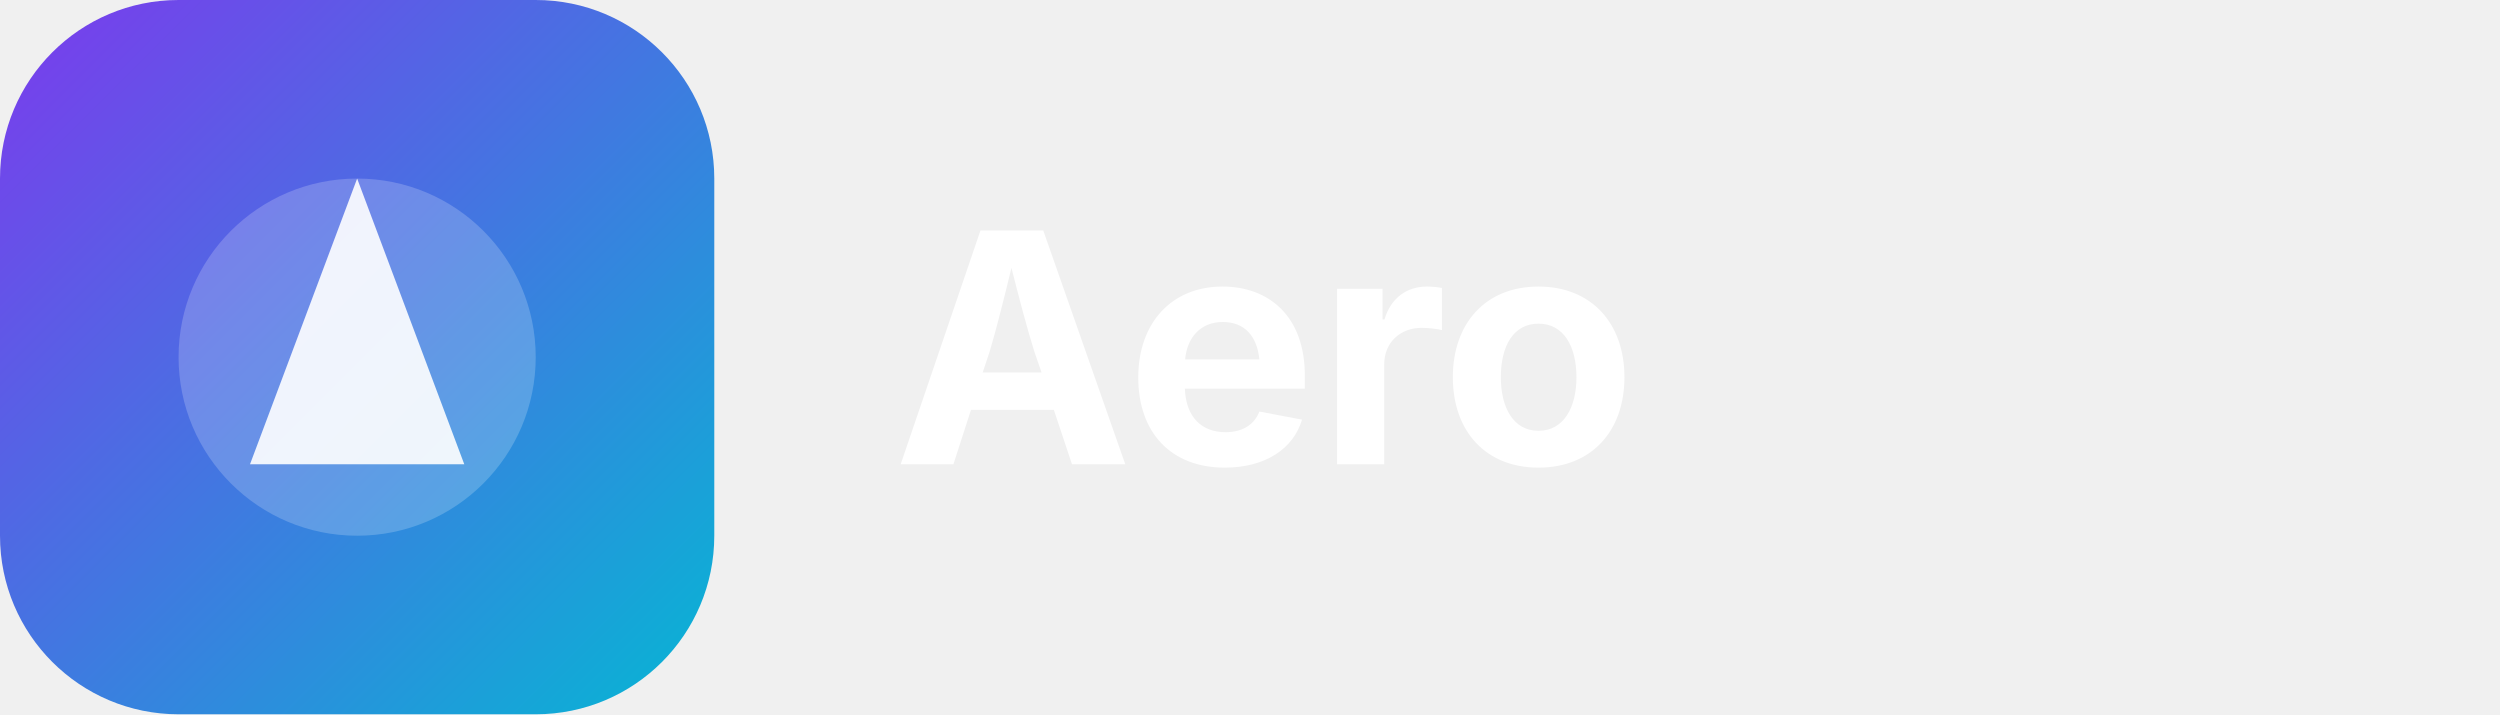
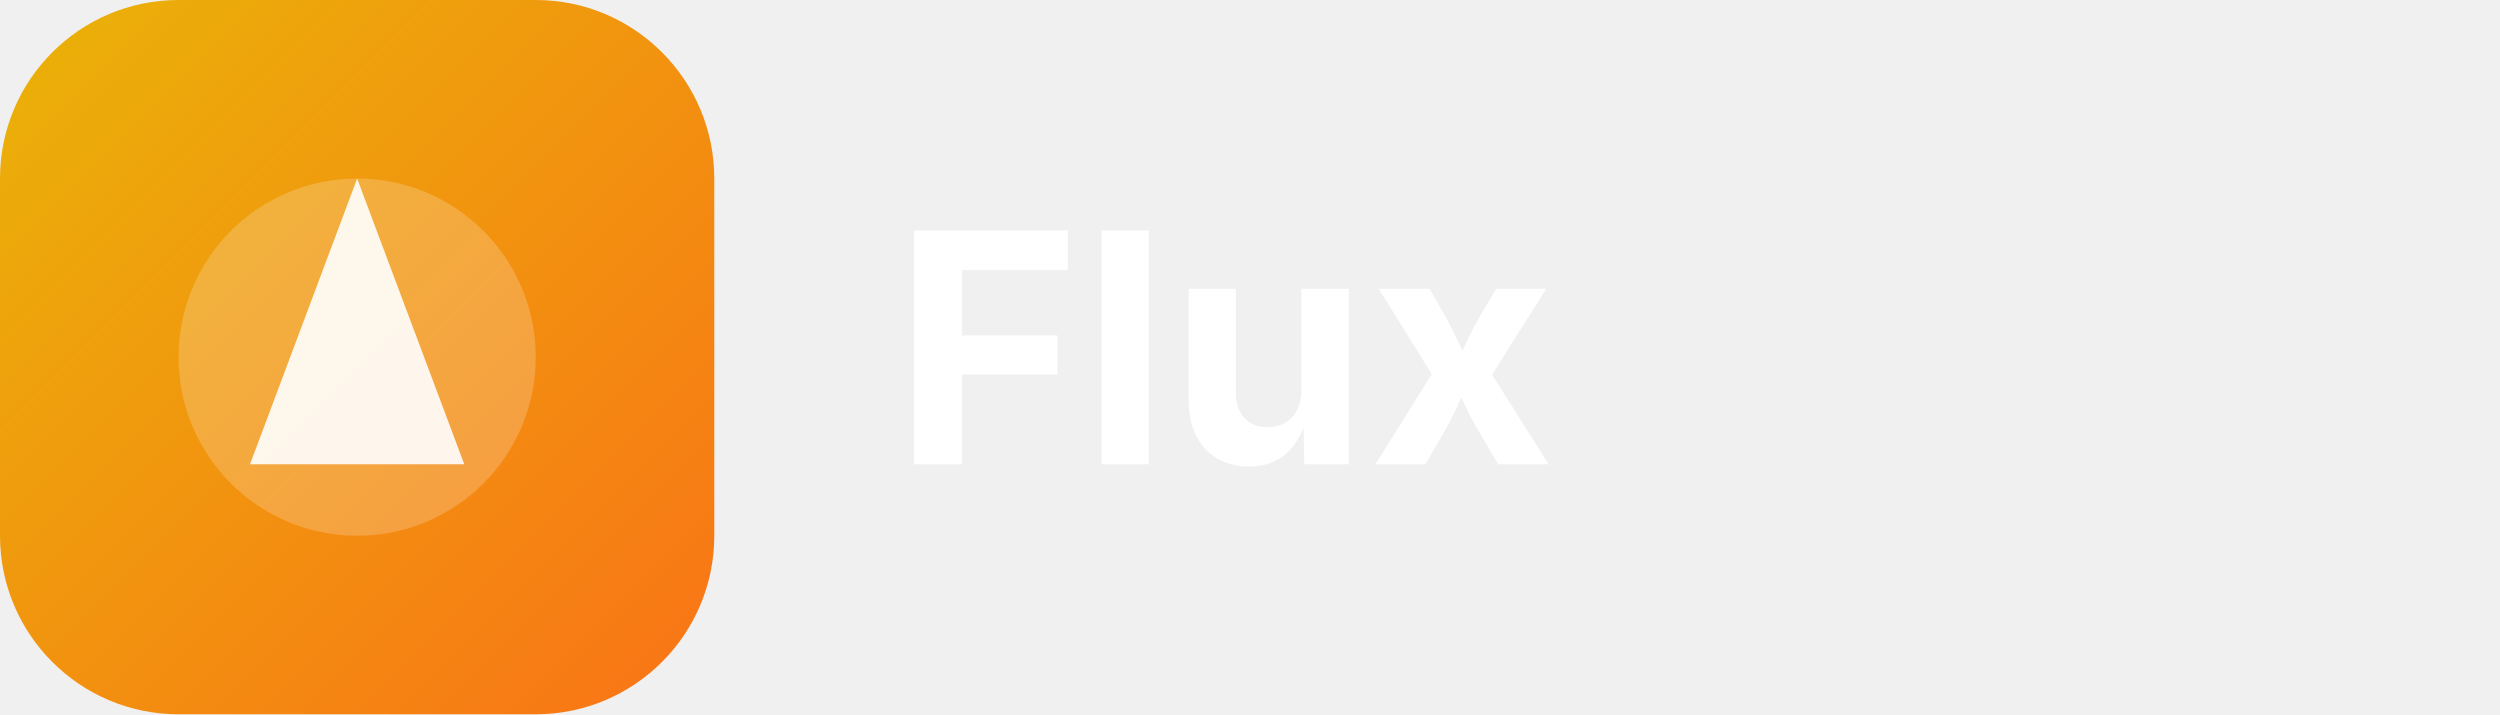
<svg xmlns="http://www.w3.org/2000/svg" width="140" height="40" viewBox="0 0 140 40" role="img" aria-label="Logo">
  <defs>
-     <linearGradient id="g3049" x1="0%" y1="0%" x2="100%" y2="100%">
-       <stop offset="0%" stop-color="#7C3AED" />
-       <stop offset="100%" stop-color="#06B6D4" />
+     <linearGradient id="g7082" x1="0%" y1="0%" x2="100%" y2="100%">
+       <stop offset="0%" stop-color="#EAB308" />
+       <stop offset="100%" stop-color="#F97316" />
    </linearGradient>
  </defs>
  <g>
-     <rect rx="10" width="40" height="40" fill="url(#g3049)" />
+     <rect rx="10" width="40" height="40" fill="url(#g7082)" />
    <circle cx="20" cy="20" r="10" fill="rgba(255,255,255,0.2)" />
    <path d="M14 26 L20 10 L26 26 Z" fill="#fff" opacity="0.9" />
-     <text x="50" y="26" font-family="Inter, Poppins, sans-serif" font-size="18" font-weight="700" fill="#ffffff">Aero</text>
+     <text x="50" y="26" font-family="Inter, Poppins, sans-serif" font-size="18" font-weight="700" fill="#ffffff">Flux</text>
  </g>
</svg>
